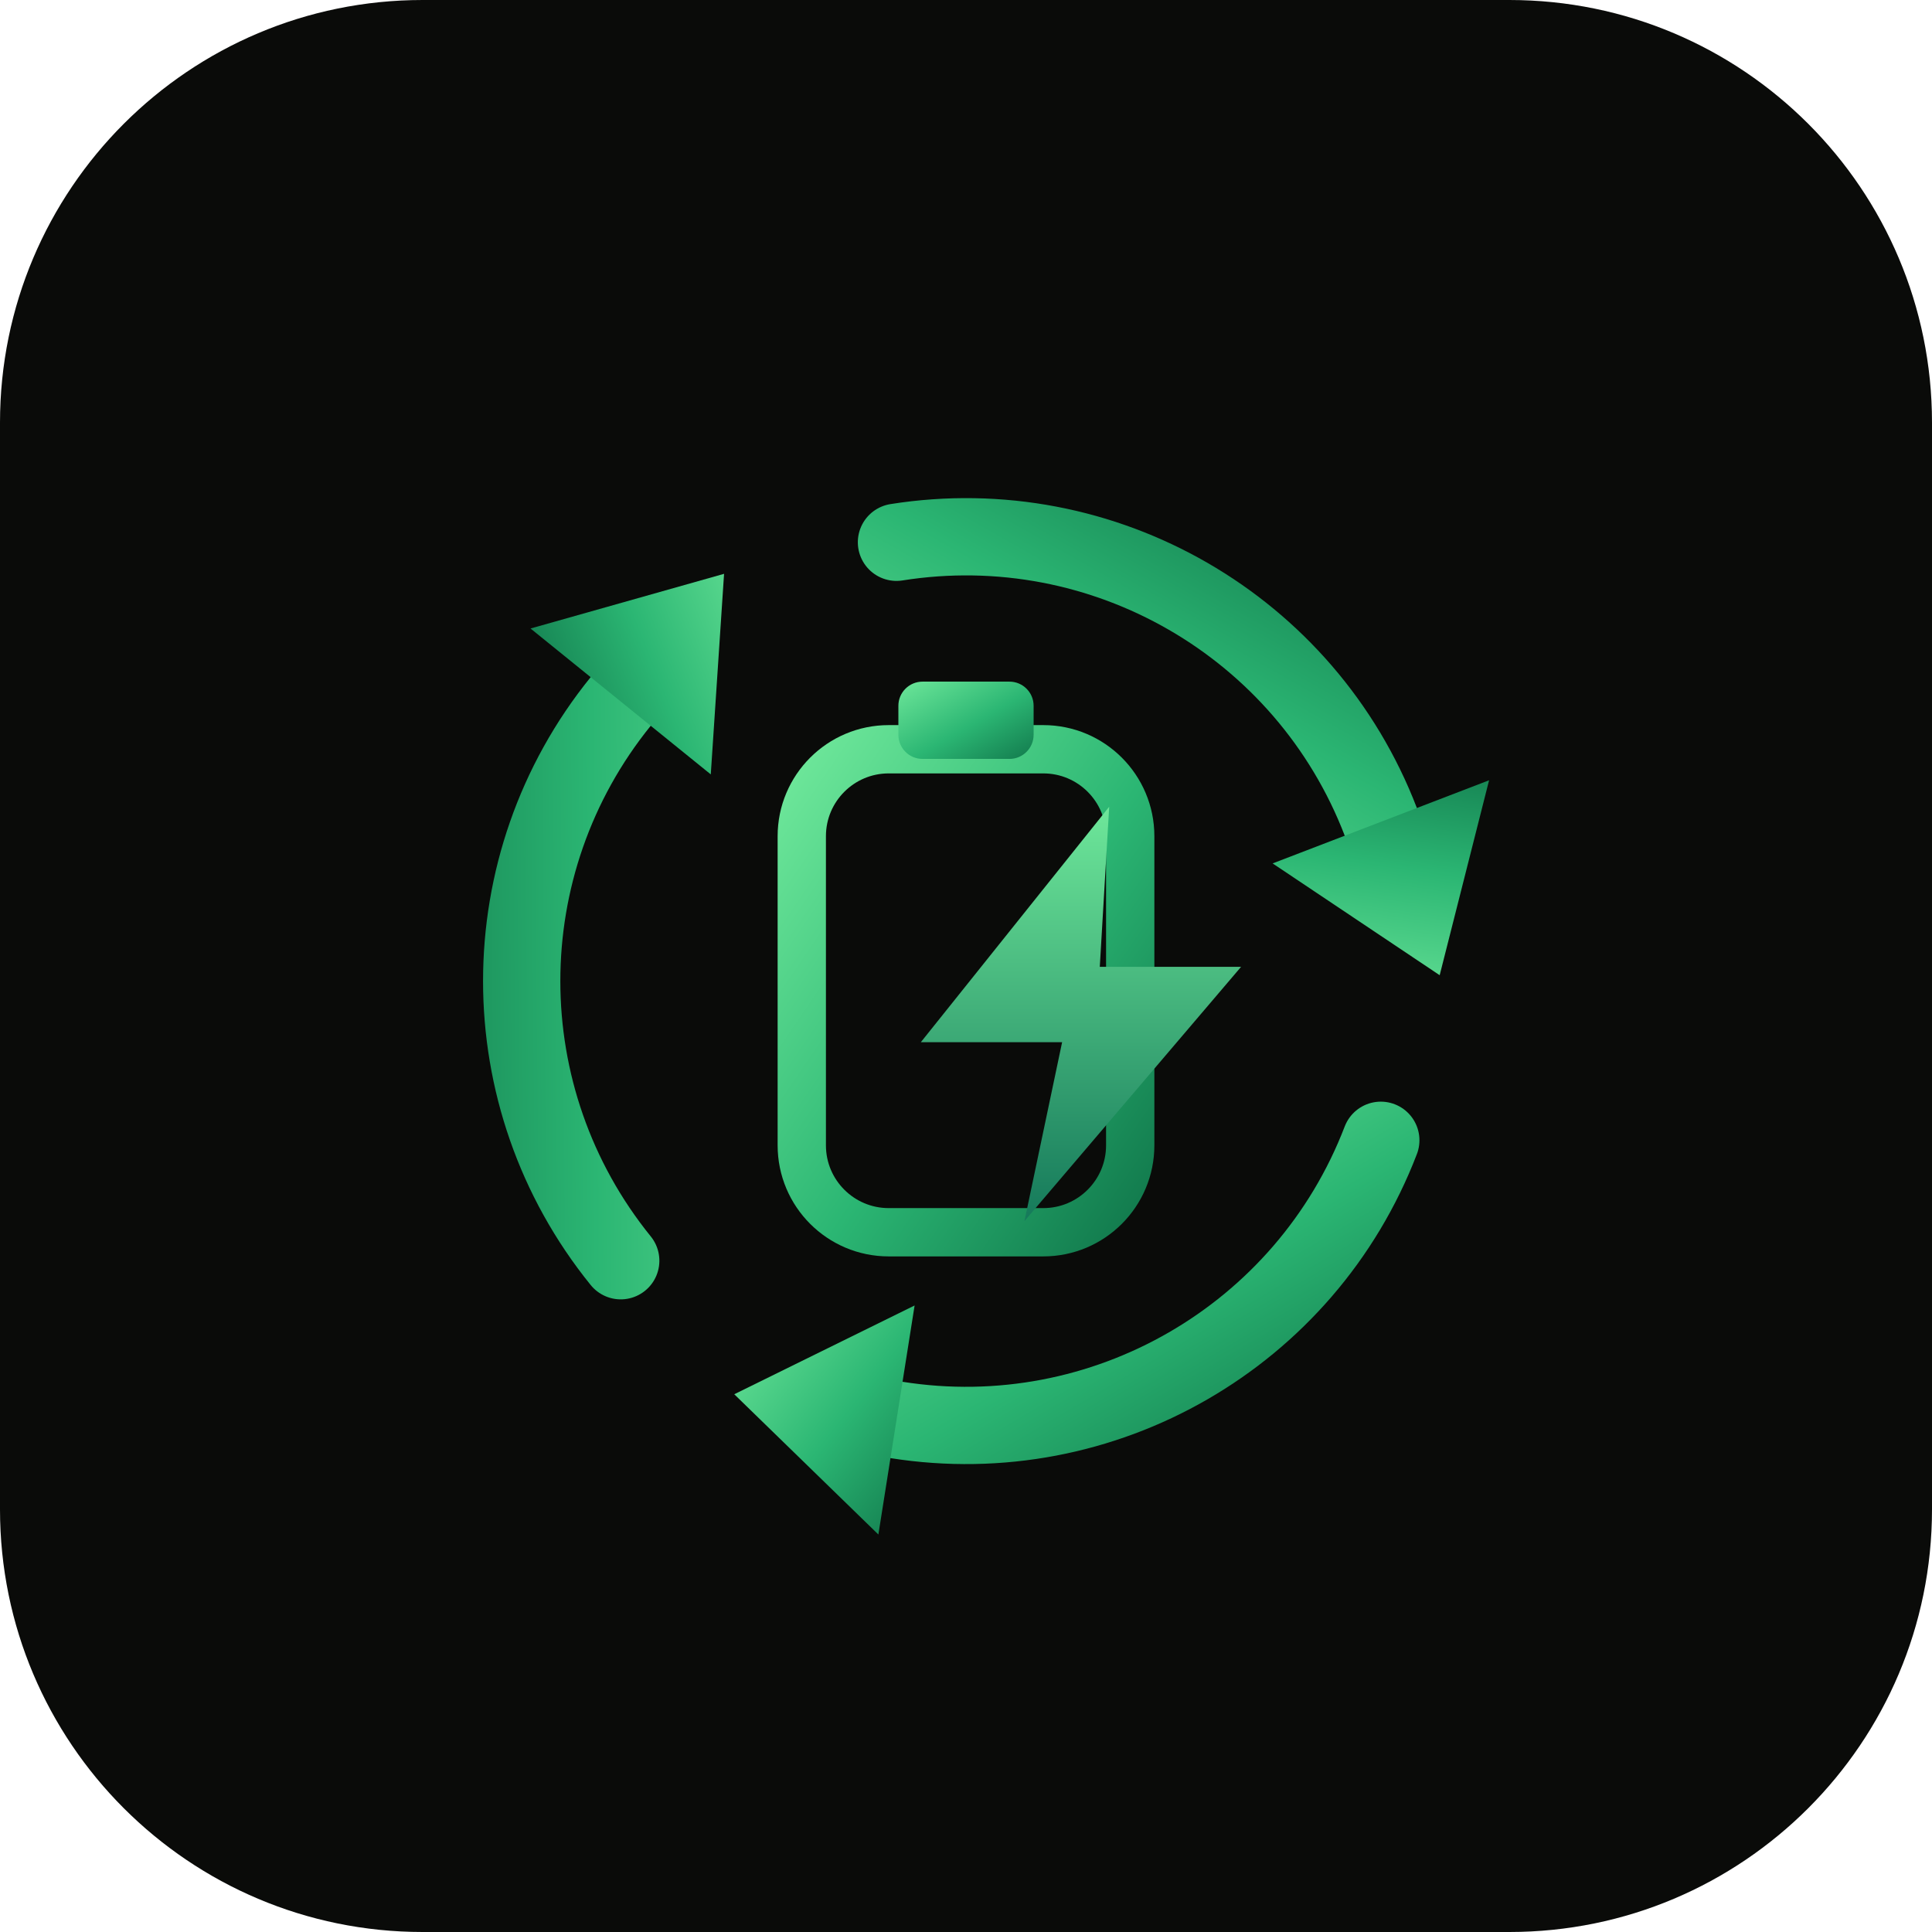
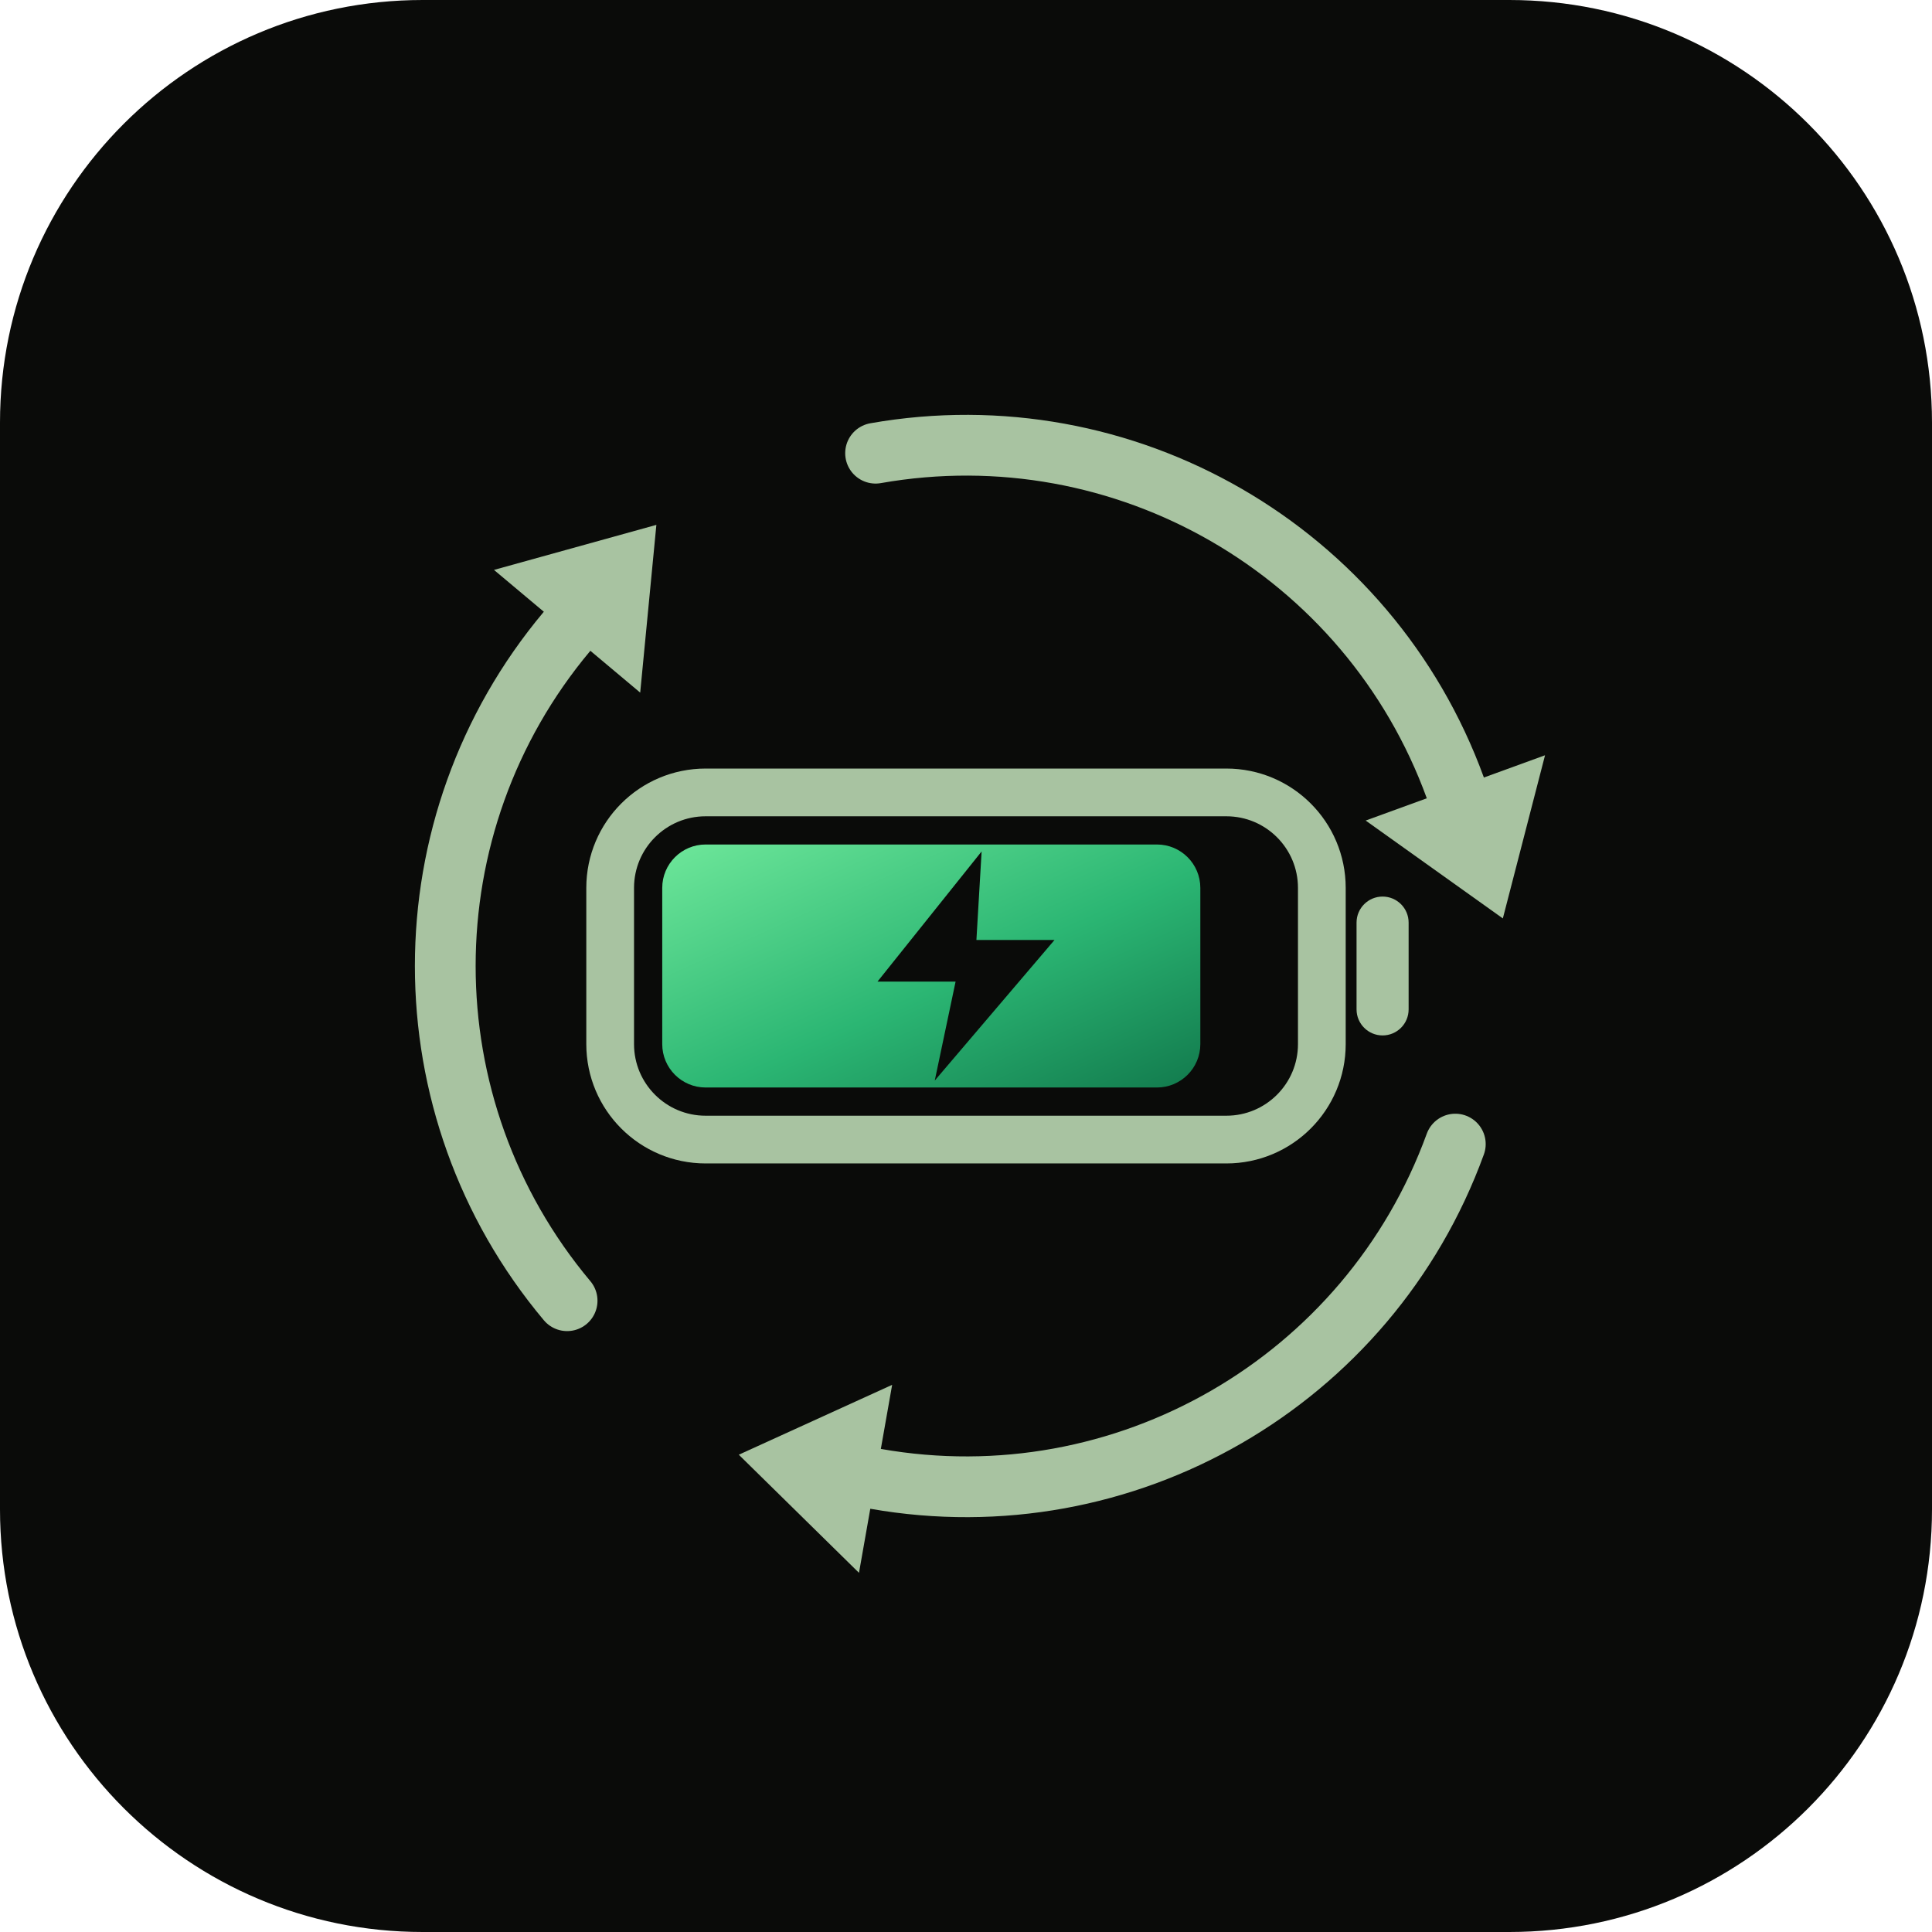
<svg xmlns="http://www.w3.org/2000/svg" viewBox="0 0 256 256" width="256" height="256">
  <defs>
    <linearGradient id="sq" x1="0" y1="0" x2="1" y2="1">
      <stop offset="0" stop-color="#6ee79a" />
      <stop offset="0.55" stop-color="#2bb673" />
      <stop offset="1" stop-color="#127a4d" />
    </linearGradient>
-     <linearGradient id="sqv" x1="0" y1="1" x2="0" y2="0">
-       <stop offset="0" stop-color="#15795a" />
-       <stop offset="1" stop-color="#6ee79a" />
-     </linearGradient>
  </defs>
  <rect width="256" height="256" rx="56" fill="#0a0b09" />
-   <g transform="translate(128,130) scale(1.28)">
+   <g transform="translate(128,128) scale(1.15)">
    <g transform="rotate(0.00)">
-       <path d="M 42.94 16.48 A 46 46 0 0 1 -7.20 45.43" fill="none" stroke="url(#sq)" stroke-width="8" stroke-linecap="round" />
-       <path d="M -23.99 42.77 L -9.07 57.29 L -5.32 33.58 Z" fill="url(#sq)" />
+       <path d="M 56.38 20.52 A 60 60 0 0 1 -10.42 59.09" fill="none" stroke="#a8c3a1" stroke-width="7" stroke-linecap="round" />
+       <path d="M -26.18 56.31 L -12.33 69.92 L -8.51 48.26 Z" fill="#a8c3a1" />
    </g>
    <g transform="rotate(120.00)">
-       <path d="M 42.94 16.48 A 46 46 0 0 1 -7.20 45.43" fill="none" stroke="url(#sq)" stroke-width="8" stroke-linecap="round" />
-       <path d="M -23.99 42.77 L -9.07 57.29 L -5.32 33.58 Z" fill="url(#sq)" />
+       <path d="M 56.38 20.52 A 60 60 0 0 1 -10.42 59.09" fill="none" stroke="#a8c3a1" stroke-width="7" stroke-linecap="round" />
+       <path d="M -26.18 56.31 L -12.33 69.92 L -8.51 48.26 Z" fill="#a8c3a1" />
    </g>
    <g transform="rotate(240.00)">
-       <path d="M 42.94 16.48 A 46 46 0 0 1 -7.20 45.43" fill="none" stroke="url(#sq)" stroke-width="8" stroke-linecap="round" />
-       <path d="M -23.99 42.77 L -9.07 57.29 L -5.32 33.58 Z" fill="url(#sq)" />
+       <path d="M 56.38 20.52 A 60 60 0 0 1 -10.42 59.09" fill="none" stroke="#a8c3a1" stroke-width="7" stroke-linecap="round" />
+       <path d="M -26.18 56.31 L -12.33 69.92 L -8.51 48.26 Z" fill="#a8c3a1" />
    </g>
-     <rect x="-17" y="-24" width="34" height="50" rx="9" fill="none" stroke="url(#sq)" stroke-width="5" />
-     <rect x="-7" y="-31" width="14" height="8" rx="2.5" fill="url(#sq)" />
-     <path transform="translate(-11.5,-20) scale(1.95)" fill="url(#sqv)" d="M13.5 1 L3.5 13.5 H11 L9 23 L20.5 9.5 H13 Z" />
+     <rect x="-35" y="-14" width="62" height="28" rx="5" fill="url(#sq)" />
+     <rect x="-41" y="-20" width="82" height="40" rx="11" fill="none" stroke="#a8c3a1" stroke-width="5.5" />
+     <rect x="45" y="-8" width="6" height="16" rx="3" fill="#a8c3a1" />
+     <path transform="translate(-14.4,-14.4) scale(1.2)" fill="#0a0b09" d="M13.5 1 L3.5 13.5 H11 L9 23 L20.5 9.5 H13 Z" />
  </g>
</svg>
